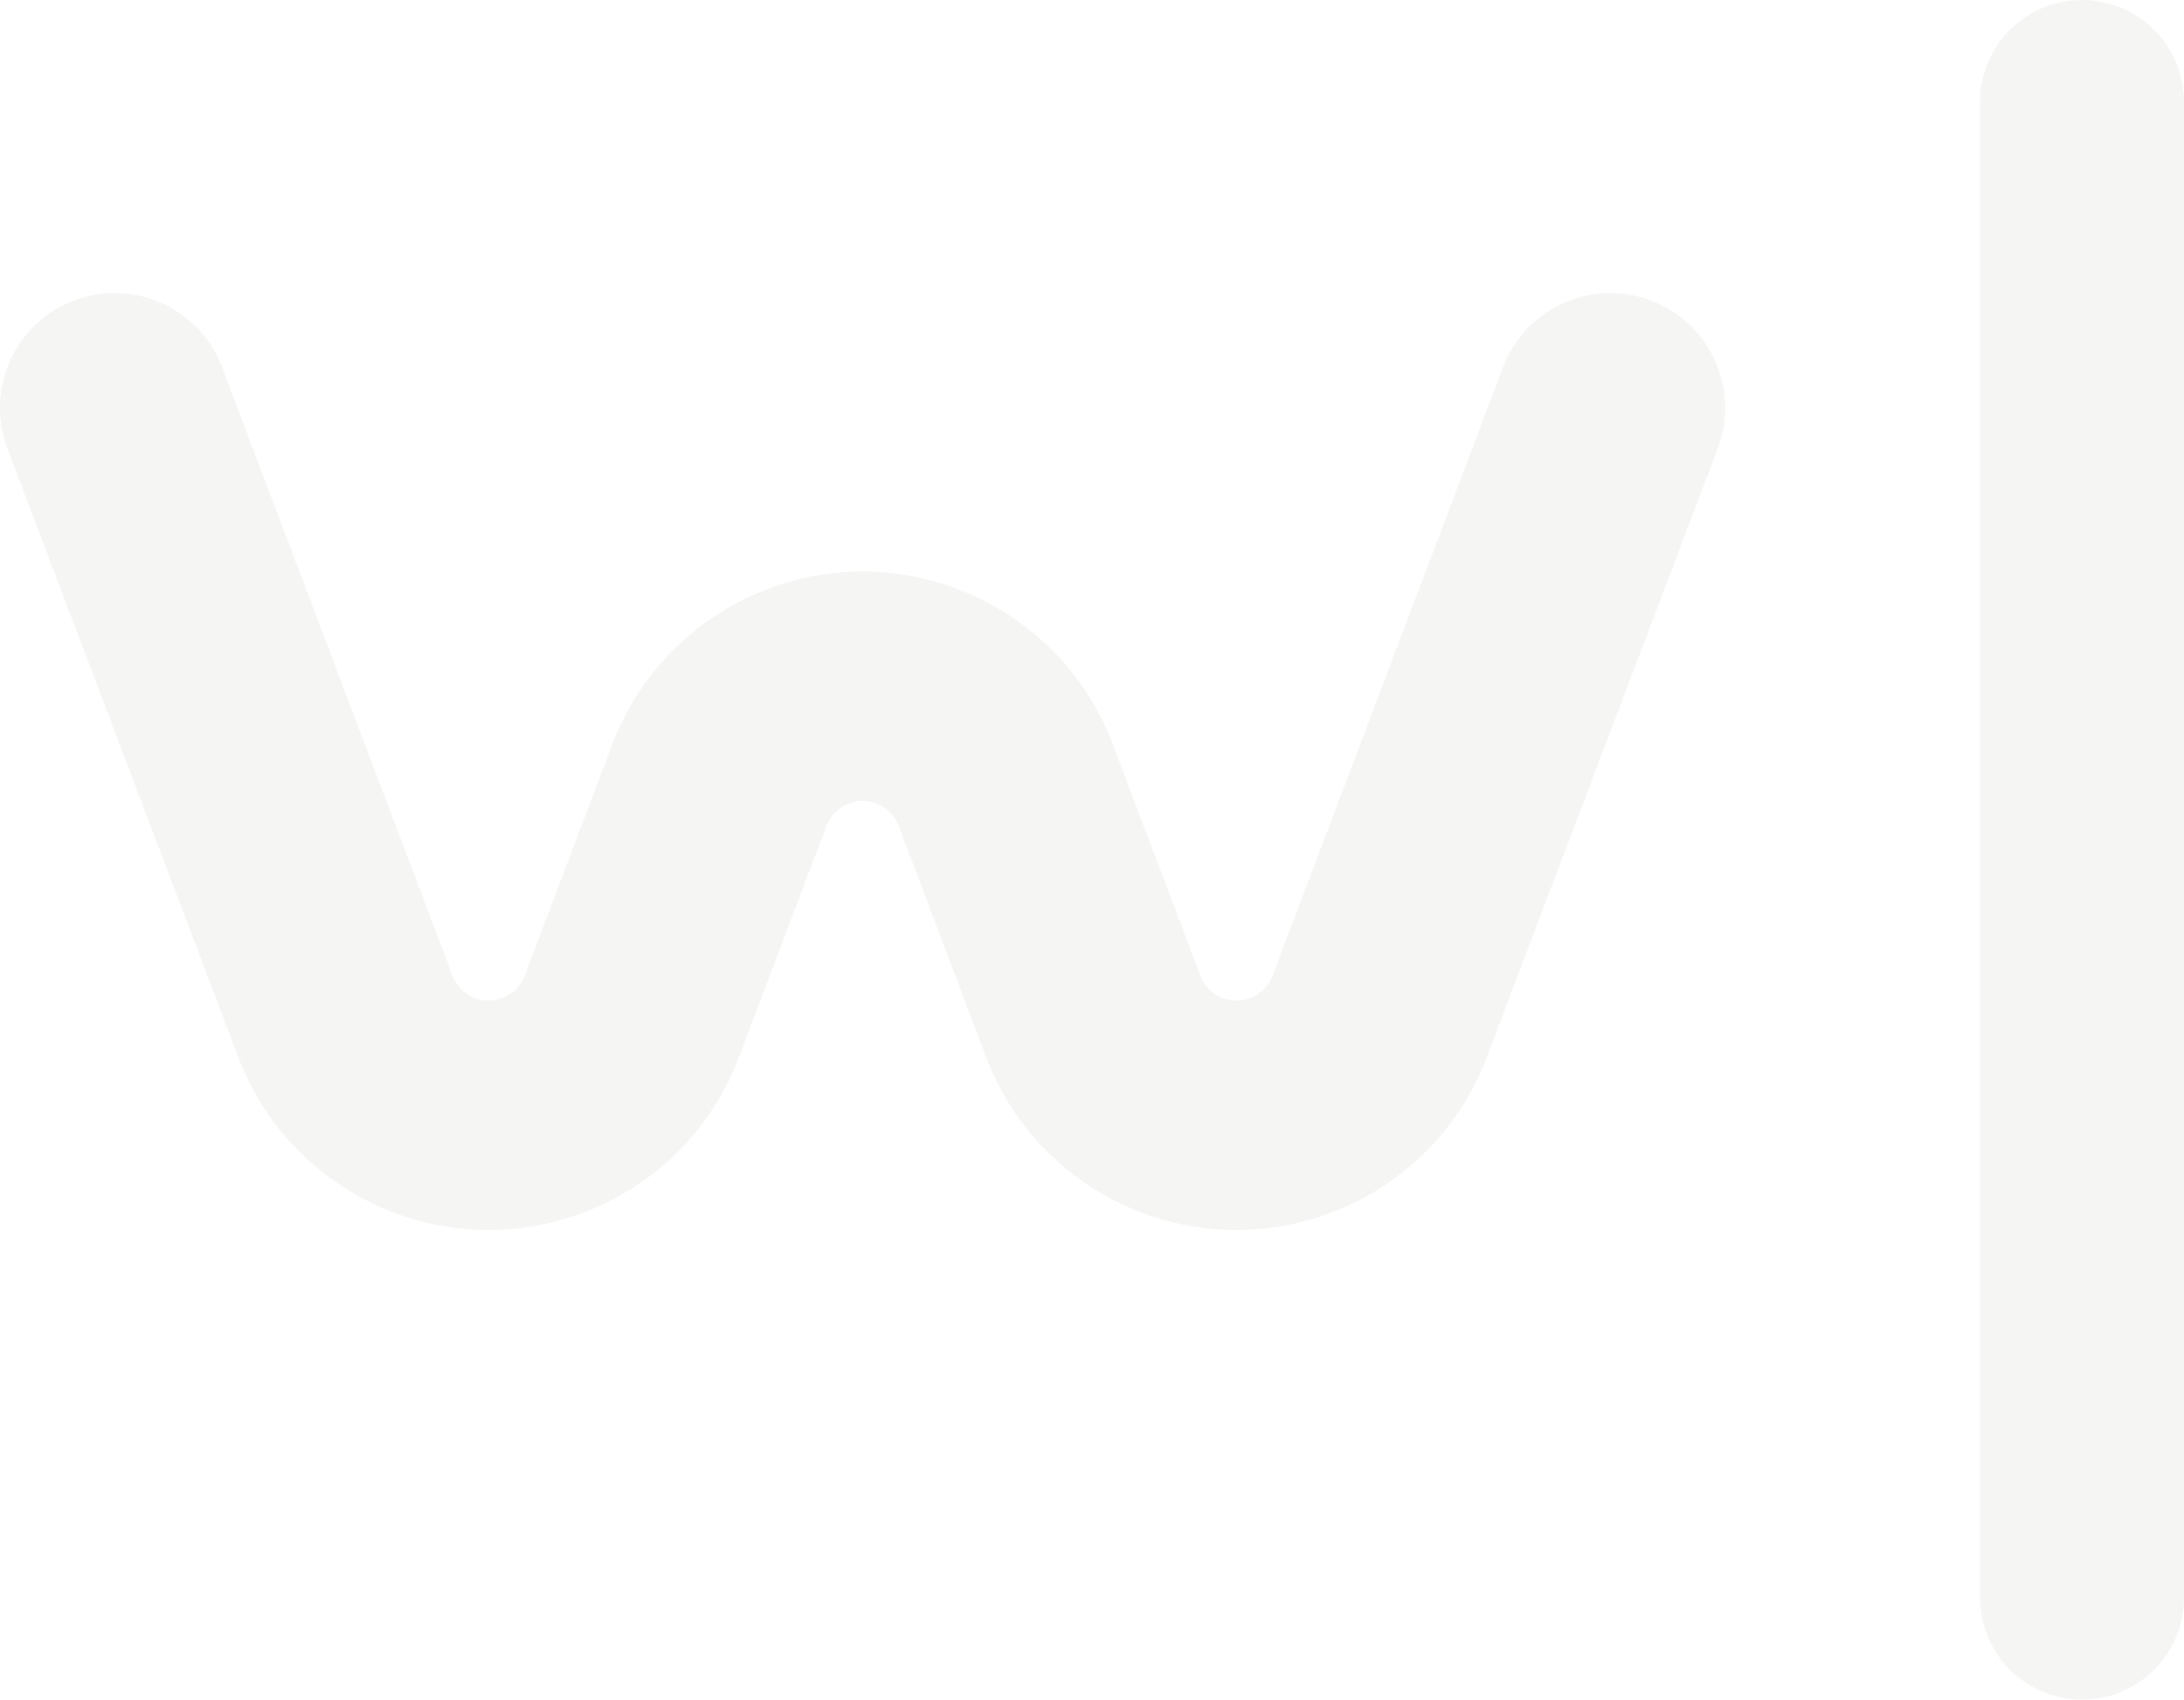
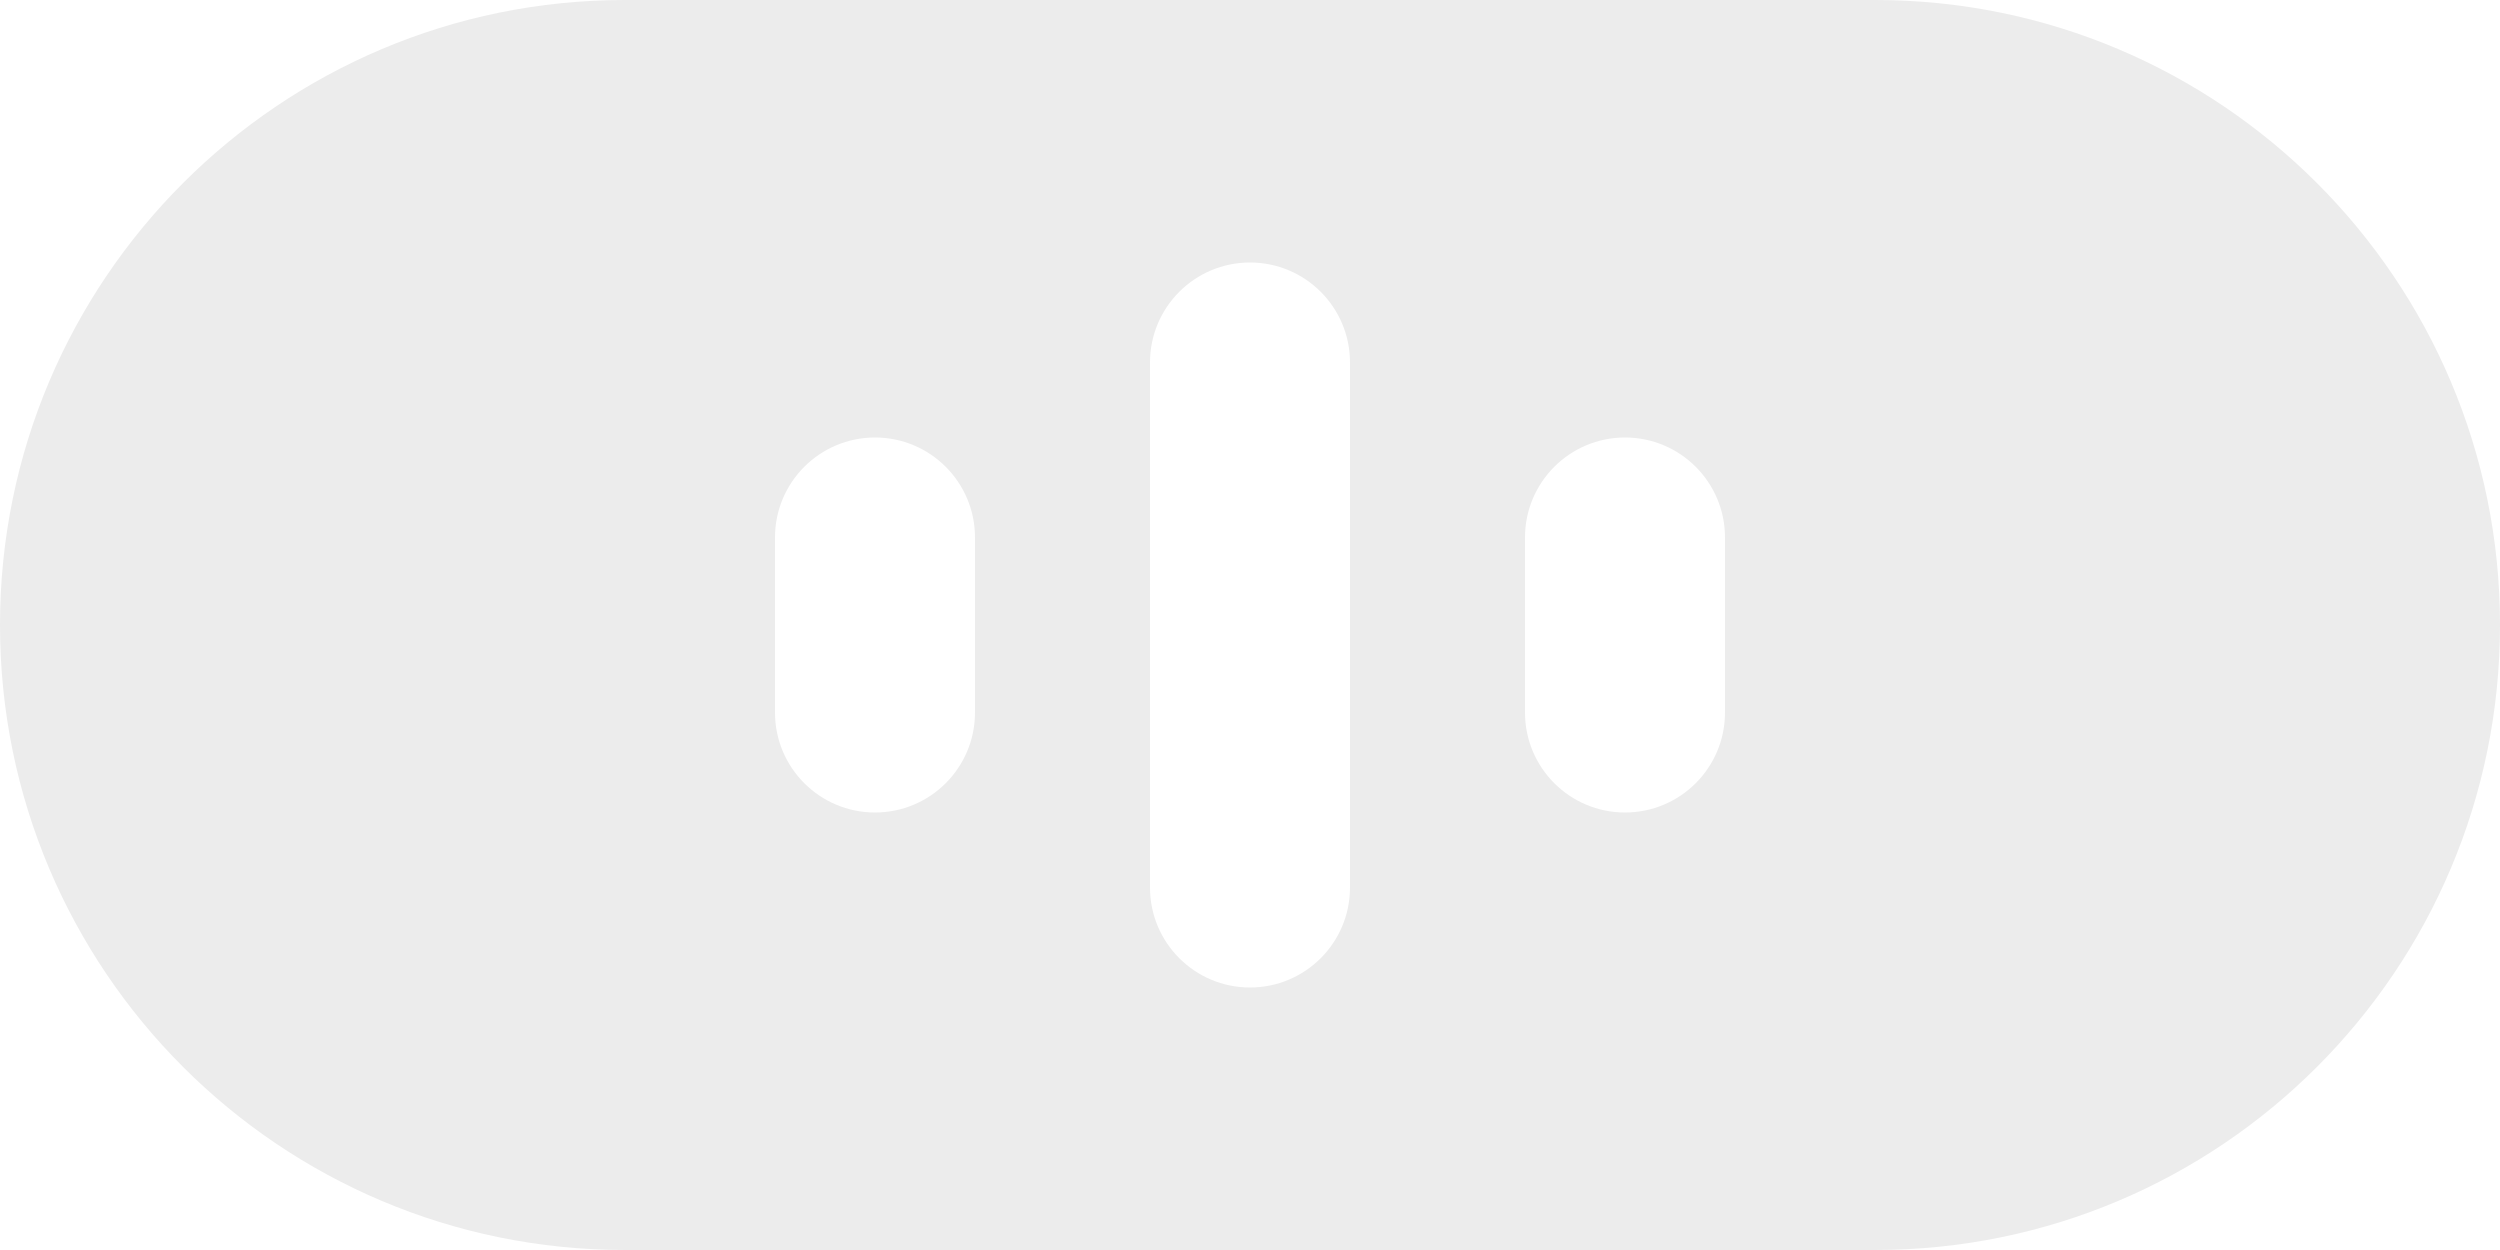
- <svg xmlns="http://www.w3.org/2000/svg" width="56.54" height="44.00" viewBox="0 0 56.54 44.00">
-   <path d="M0.19 11.61L6.17 27.37C7.53 30.95 11.53 32.75 15.11 31.39C16.96 30.69 18.43 29.23 19.13 27.37L21.40 21.37C21.60 20.86 22.17 20.61 22.68 20.80C22.95 20.90 23.16 21.11 23.26 21.37L25.53 27.37C26.89 30.95 30.89 32.75 34.47 31.39C36.32 30.69 37.79 29.23 38.49 27.37L44.47 11.61C45.05 10.08 44.28 8.36 42.74 7.78C41.21 7.20 39.49 7.97 38.91 9.51L32.94 25.27C32.84 25.53 32.63 25.74 32.36 25.84C31.85 26.03 31.28 25.78 31.08 25.27L28.81 19.27C28.11 17.41 26.64 15.95 24.79 15.25C21.21 13.89 17.21 15.69 15.85 19.27L13.58 25.27C13.48 25.53 13.27 25.74 13.00 25.84C12.49 26.03 11.92 25.78 11.72 25.27L5.75 9.51C5.17 7.97 3.45 7.20 1.92 7.78C0.38 8.36 -0.39 10.08 0.19 11.61Z" fill="#F5F5F4" />
-   <rect x="51.26" y="0.00" width="5.28" height="44.00" rx="2.64" fill="#F5F5F4" />
+ <svg xmlns="http://www.w3.org/2000/svg" width="64.00" height="32.00" viewBox="0 0 64.00 32.00">
+   <path fill-rule="evenodd" d="M16.00 0H48.00A16.00 16.00 0 0 1 48.00 32.00H16.00A16.00 16.00 0 0 1 16.00 0ZM19.84 13.76A2.56 2.56 0 0 1 24.96 13.76V18.24A2.56 2.56 0 0 1 19.84 18.24ZM29.44 9.28A2.56 2.56 0 0 1 34.56 9.28V22.72A2.56 2.56 0 0 1 29.44 22.72ZM39.04 13.76A2.56 2.56 0 0 1 44.16 13.76V18.24A2.56 2.56 0 0 1 39.04 18.24Z" fill="#ECECEC" />
</svg>
